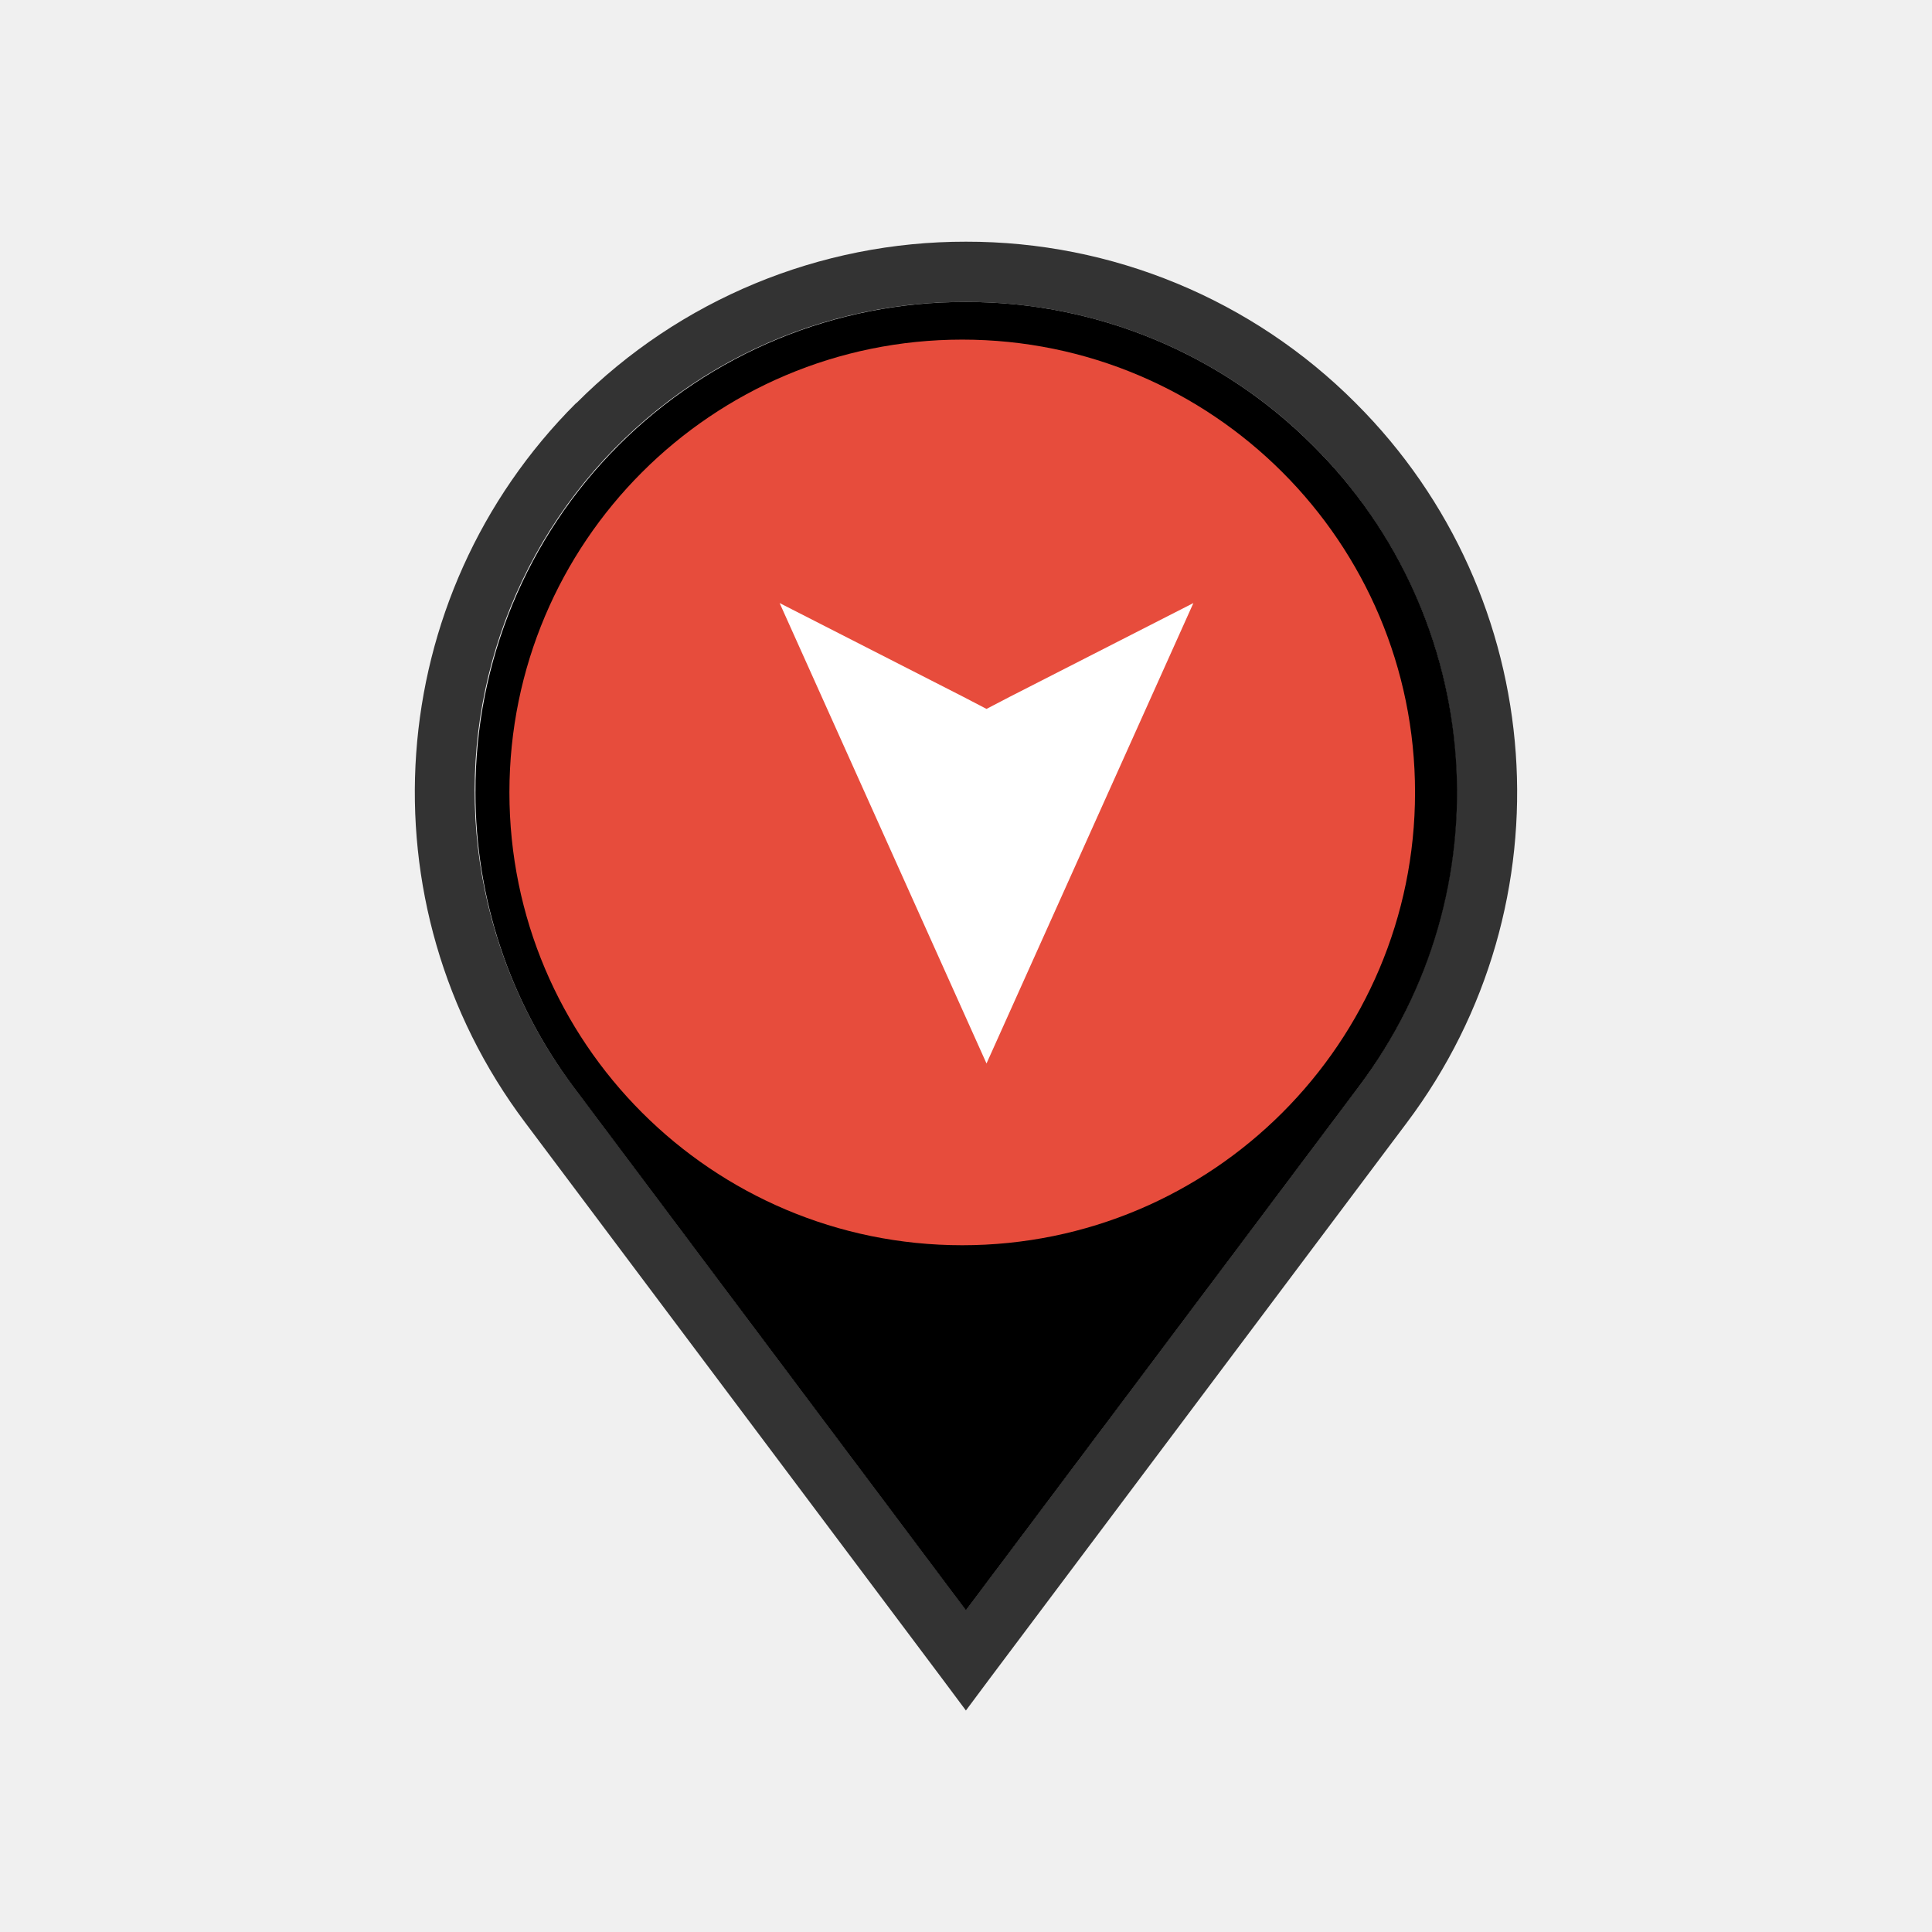
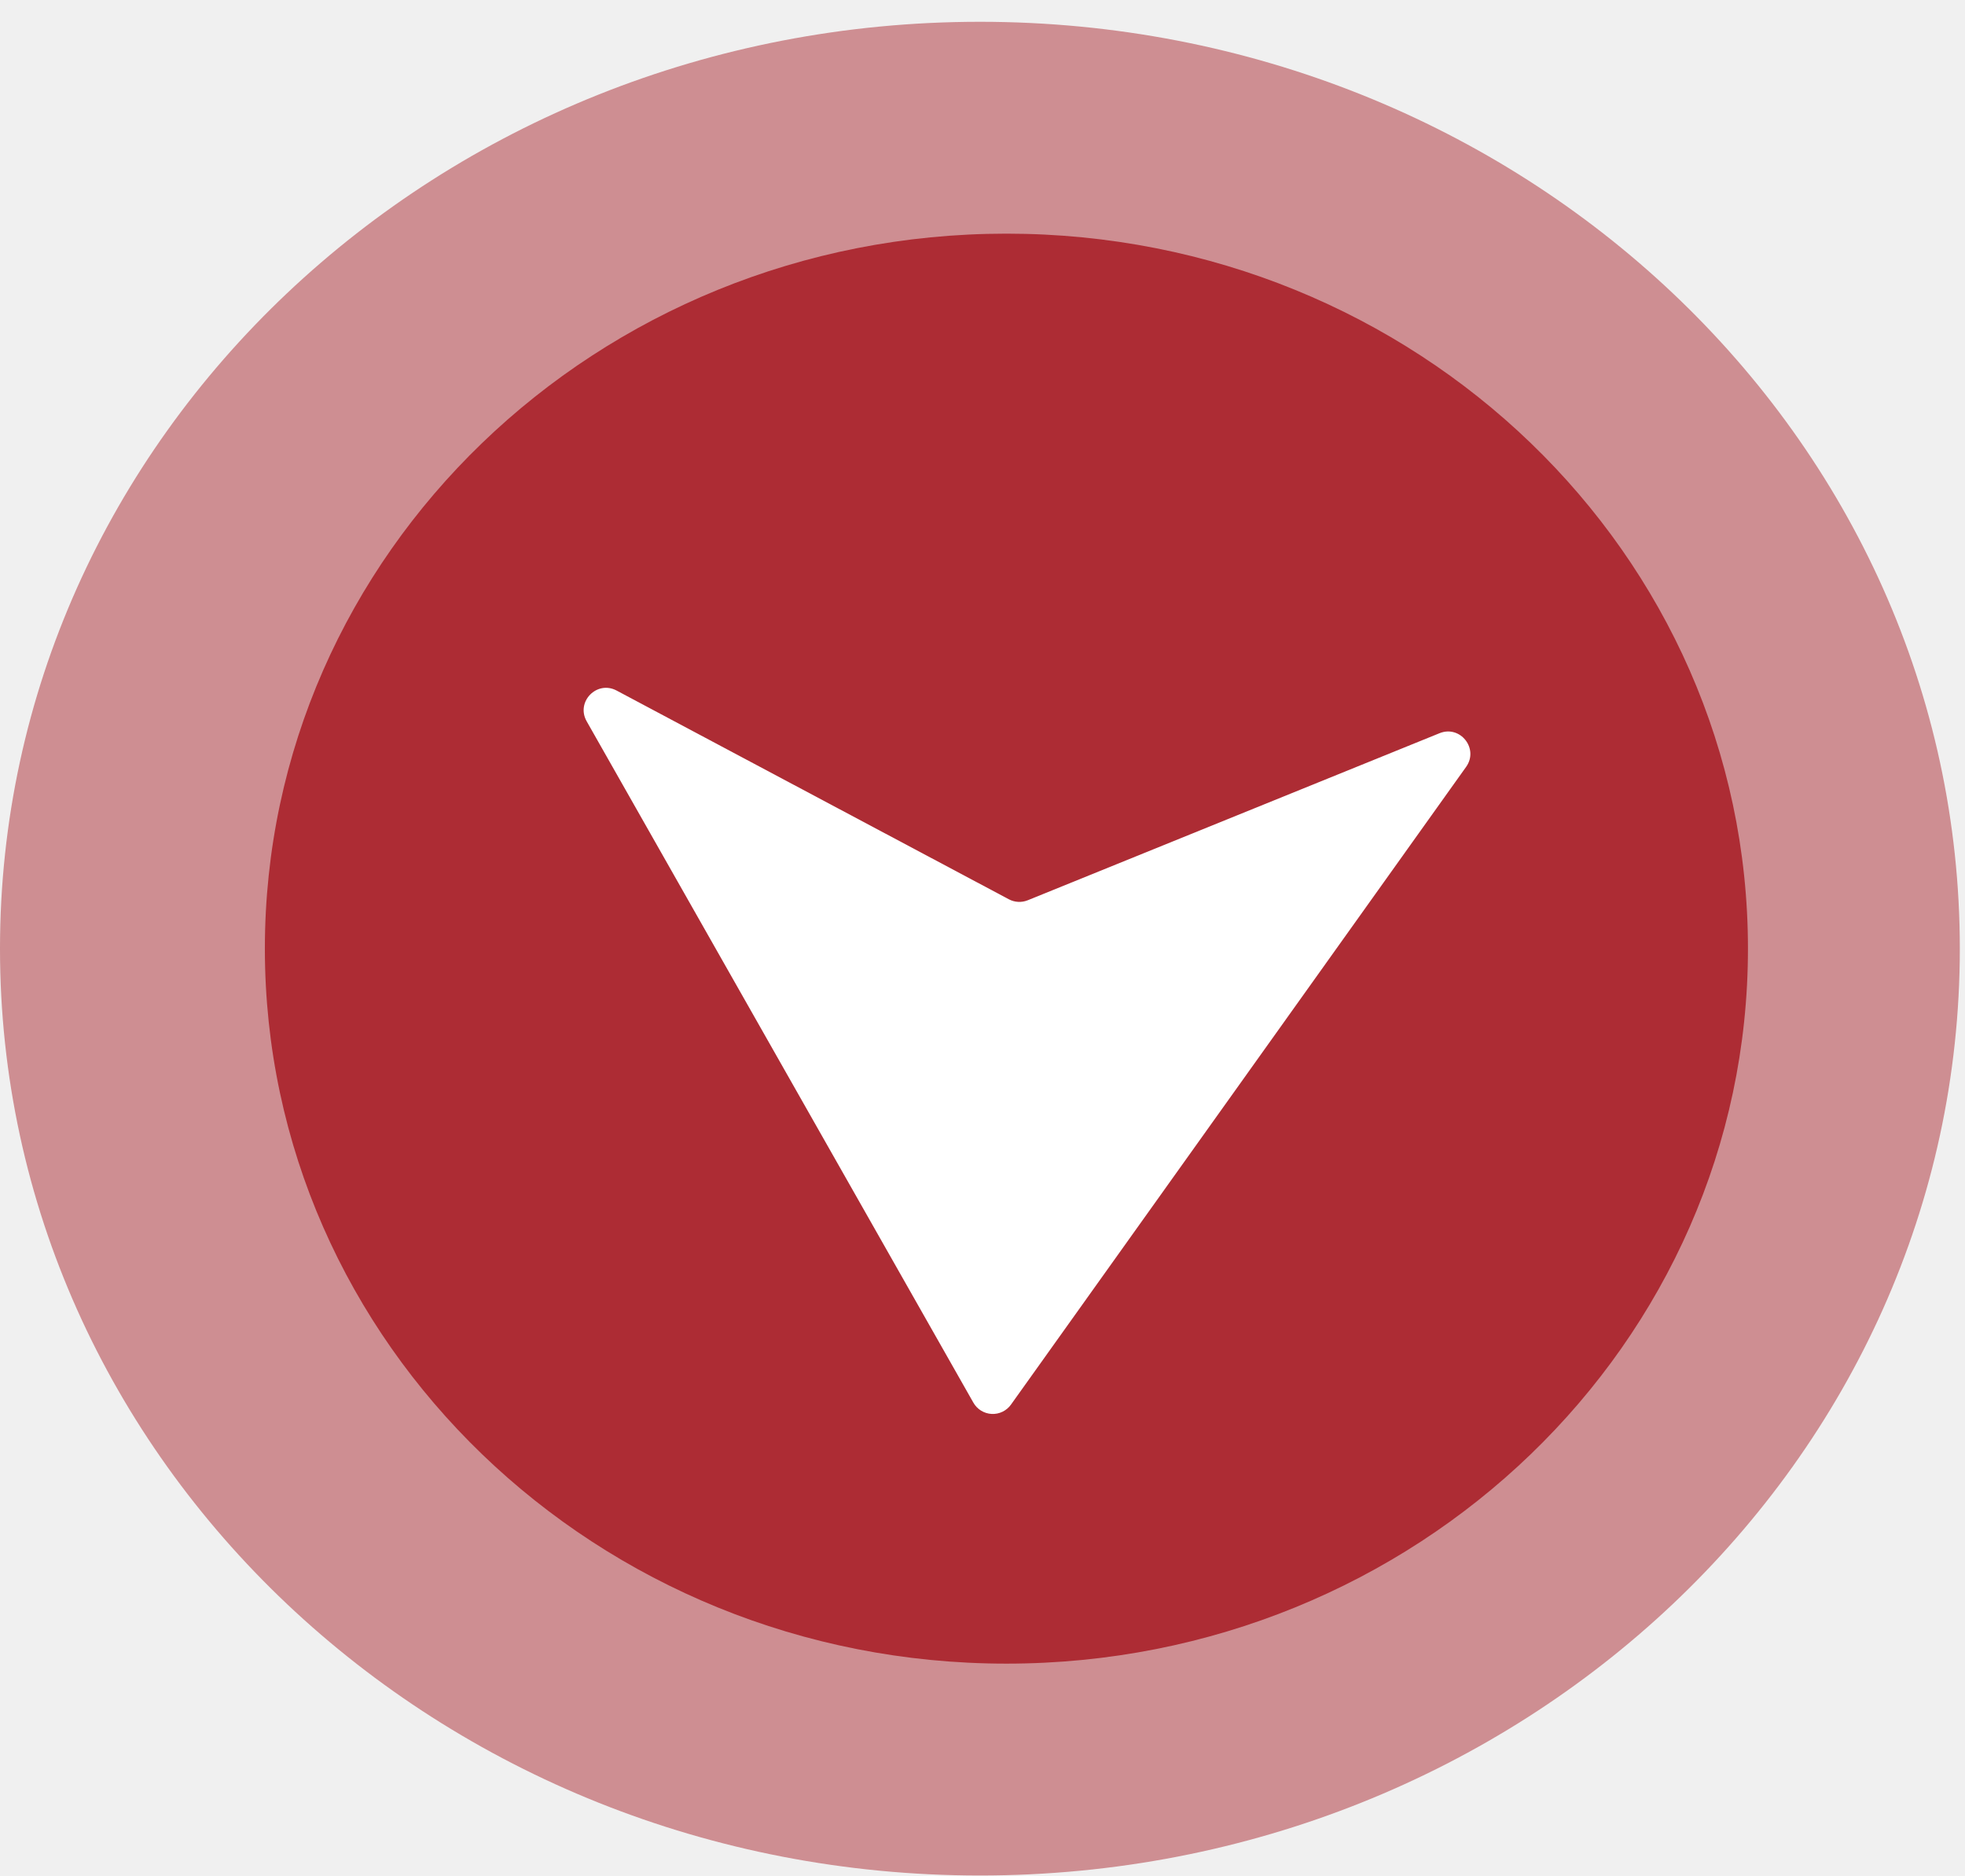
- <svg xmlns="http://www.w3.org/2000/svg" width="48" height="48">
-   <defs>
-     <style>.fil0{fill:none}.fil1{fill:#333;fill-rule:nonzero}</style>
-   </defs>
-   <g id="Layer_x0020_1" transform="scale(7.03126)">
-     <g id="_446703408">
-       <path id="_446704440" d="M0 0h6.827v6.827H0z" class="fil0" />
-       <path id="_446703600" d="M.853.853h5.12v5.12H.853z" class="fil0" />
-     </g>
-     <g id="_446703840">
-       <path id="_446703384" d="M3.413 4.133A1.33 1.33 0 0 1 2.08 2.8a1.33 1.33 0 0 1 2.276-.943 1.33 1.33 0 0 1 0 1.886 1.33 1.33 0 0 1-.943.39zm-.792-.541a1.117 1.117 0 0 0 1.584 0 1.116 1.116 0 0 0 0-1.584 1.116 1.116 0 0 0-1.584 0 1.117 1.117 0 0 0 0 1.584z" class="fil1" />
-       <path id="_446703096" stroke-width="2%" d="M3.413 1.067a1.728 1.728 0 0 0-1.645 2.281c.06.178.147.344.258.491l1.387 1.85 1.388-1.85A1.73 1.73 0 0 0 5.147 2.8c0-.479-.194-.912-.508-1.226a1.728 1.728 0 0 0-1.226-.507zm-1.376.357a1.94 1.94 0 0 1 1.376-.57 1.94 1.94 0 0 1 1.377.57 1.943 1.943 0 0 1 .181 2.543L3.498 5.93l-.085.114-.085-.114-1.472-1.963a1.943 1.943 0 0 1 .18-2.543z" class="fil1" />
-     </g>
-     <path d="M4.356 3.743a1.33 1.33 0 0 1-1.885 0 1.33 1.33 0 0 1 0-1.886 1.33 1.33 0 0 1 1.885 0 1.33 1.33 0 0 1 0 1.886zM1.68 2.8a1.732 1.732 0 0 0 .346 1.04l1.387 1.85 1.388-1.85a1.73 1.73 0 0 0-.162-2.266 1.728 1.728 0 0 0-1.226-.507A1.728 1.728 0 0 0 1.68 2.8z" style="fill:#000" />
-     <circle cx="3.4" cy="2.8" r="1.6" fill="#E74C3C" />
-     <path d="m4.056 3.923-.43-.957-.43.957.382-.195.048-.025.048.025z" style="fill:#fff;fill-rule:nonzero" transform="matrix(-1.7 0 0 -1.7 9.65 8.8)" />
-   </g>
+ <svg xmlns="http://www.w3.org/2000/svg" width="88" height="84" fill="none">
+   <ellipse cx="43.884" cy="42.488" fill="#AD2C34" fill-opacity=".5" rx="43.884" ry="41.512" />
+   <ellipse cx="45.071" cy="42.488" fill="#AD2C34" rx="33.209" ry="32.023" />
+   <path fill="#fff" d="M45.275 62.91a1 1 0 0 1-1.683-.087L26.273 32.305c-.494-.871.456-1.847 1.34-1.377l17.567 9.349a1 1 0 0 0 .846.044l18.442-7.482c.928-.376 1.771.693 1.19 1.508L45.275 62.91Z" />
</svg>
